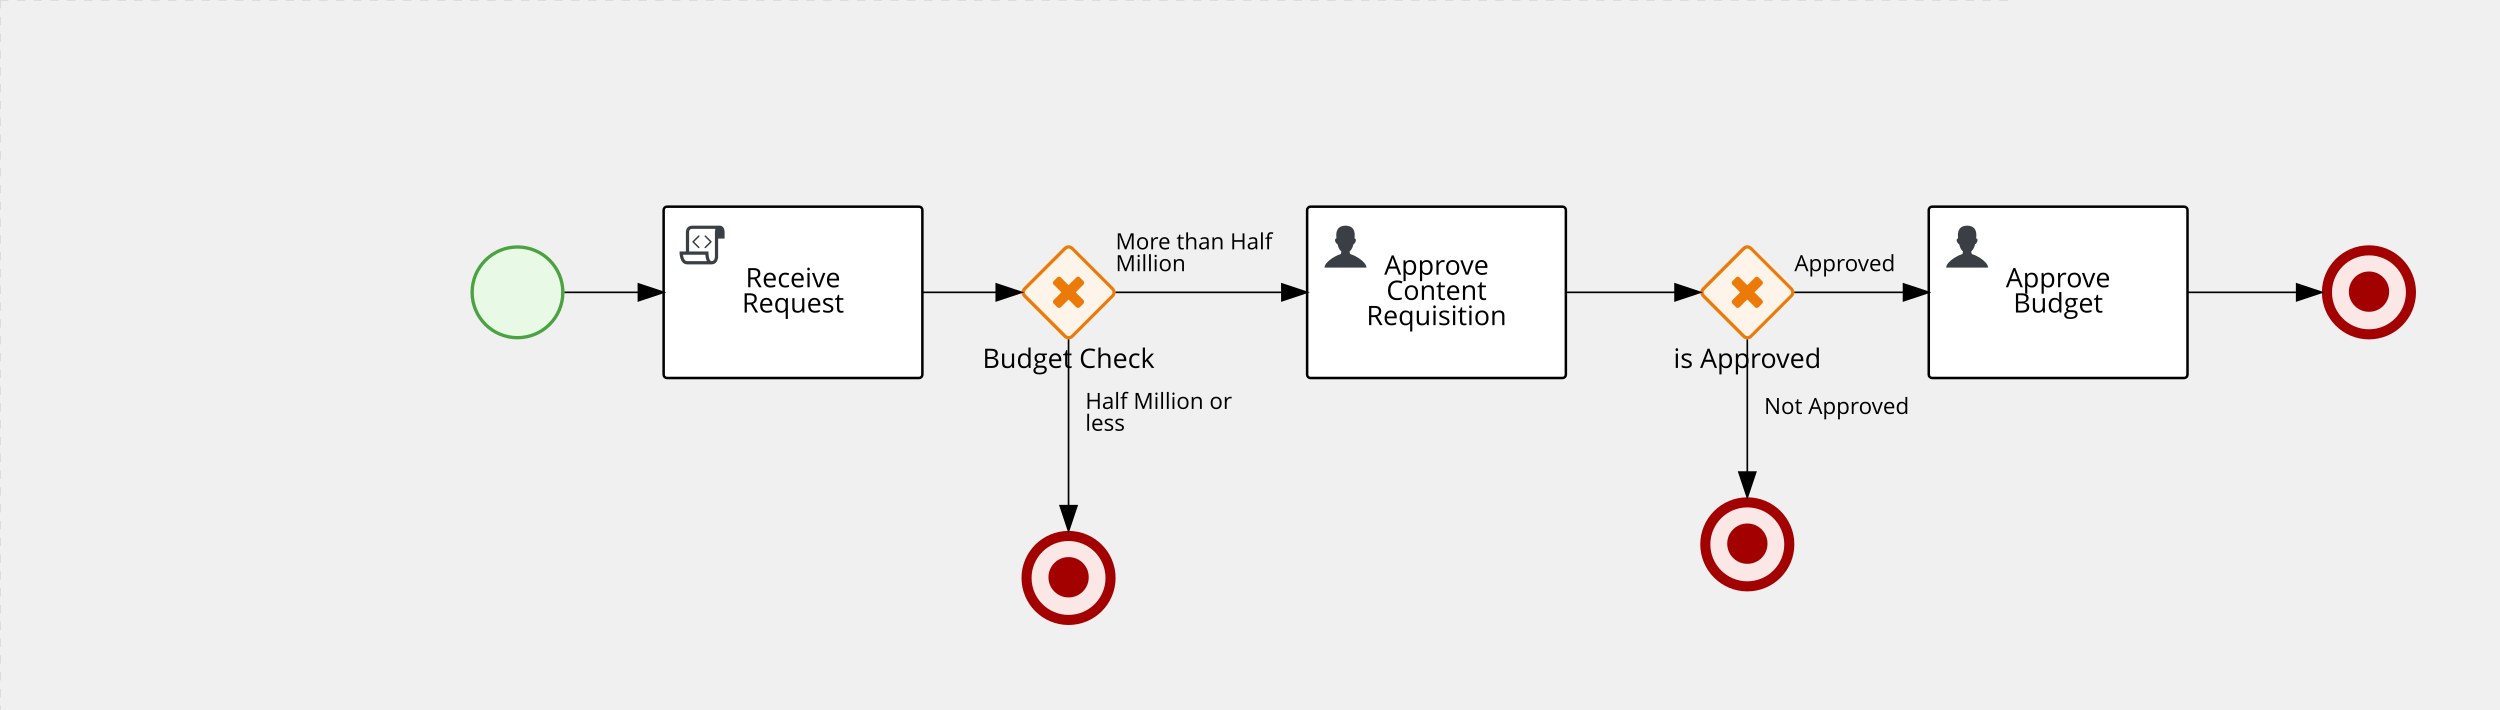
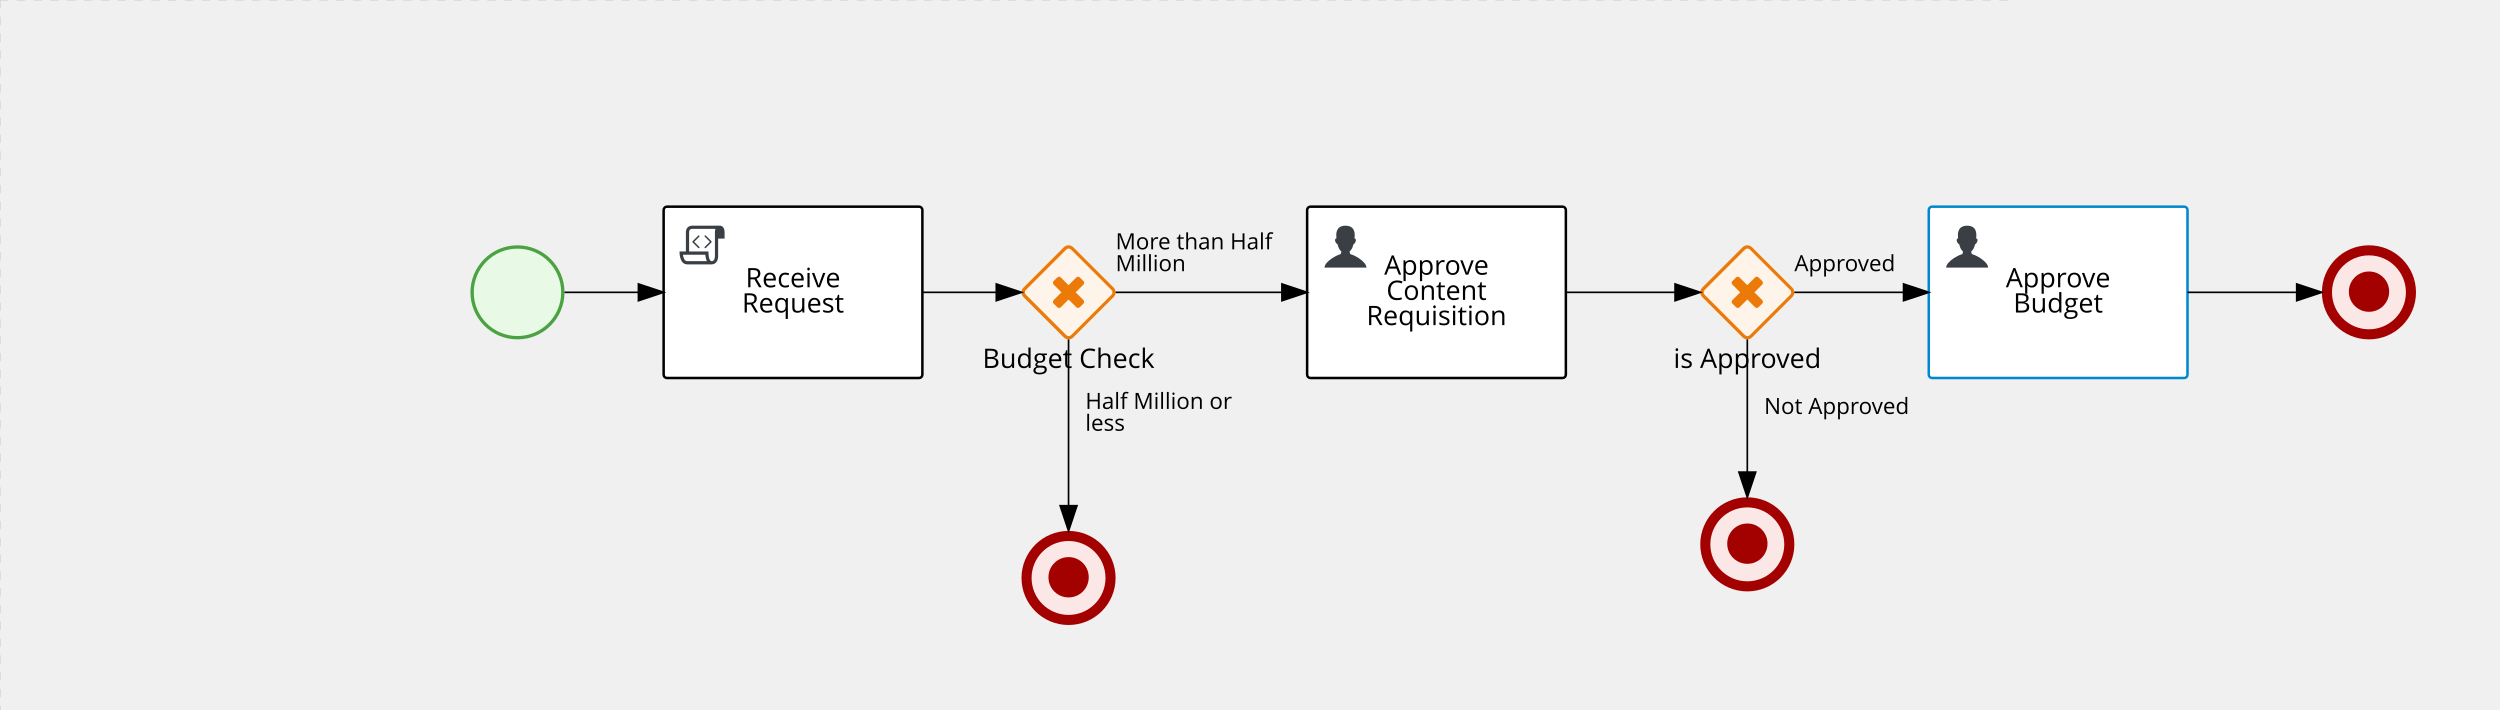
<svg xmlns="http://www.w3.org/2000/svg" version="1.1" width="1488" height="422" viewBox="0 0 1488 422">
  <defs />
  <g transform="matrix(1,0,0,1,0,0)">
    <g>
      <g>
        <g>
          <path fill="none" stroke="#d3d3d3" paint-order="fill stroke markers" d=" M 0 0 L 1200 0" stroke-miterlimit="10" stroke-opacity="0.8" stroke-dasharray="5" />
        </g>
        <g>
          <path fill="none" stroke="#d3d3d3" paint-order="fill stroke markers" d=" M 0 0 L 0 800" stroke-miterlimit="10" stroke-opacity="0.8" stroke-dasharray="5" />
        </g>
      </g>
      <g id="_47CD75F8-A6C3-4001-8D92-16EB3D721F1A" bpmn2nodeid="_47CD75F8-A6C3-4001-8D92-16EB3D721F1A" transform="matrix(1,0,0,1,608,146)">
        <g>
          <path fill="none" stroke="none" />
        </g>
        <g transform="matrix(0.125,0,0,0.125,0,0)">
          <g transform="matrix(1,0,0,1,0,0)">
            <path fill="#fef4ea" stroke="none" id="_47CD75F8-A6C3-4001-8D92-16EB3D721F1A?shapeType=BACKGROUND" paint-order="stroke fill markers" d=" M 0 0 M 224.4 4.3 C 216.4 4.3 208.4 7.3 202.3 13.4 L 13.5 202.2 C 1.3 214.4 1.3 234.2 13.5 246.4 L 202.2 435.1 C 208.3 441.2 216.4 444.2 224.3 444.2 C 232.2 444.2 240.3 441.2 246.4 435.1 L 435.1 246.4 C 447.3 234.2 447.3 214.4 435.1 202.2 L 246.5 13.4 C 240.4 7.3 232.4 4.3 224.4 4.3 L 224.4 4.3 Z" />
          </g>
          <g>
            <g transform="matrix(1,0,0,1,0,0)">
              <g transform="matrix(1,0,0,1,0,0)">
                <path fill="#ec7a08" stroke="none" id="_47CD75F8-A6C3-4001-8D92-16EB3D721F1A?shapeType=BORDER&amp;renderType=FILL" paint-order="stroke fill markers" d=" M 0 0 M 20.8 212.7 L 213.3 20.2 C 219.6 13.9 229.7 13.9 235.9 20.2 L 428.4 212.7 C 434.7 219 434.7 229.1 428.4 235.3 L 235.9 427.8 C 229.6 434.1 219.5 434.1 213.3 427.8 L 20.8 235.3 C 14.5 229.1 14.5 218.9 20.8 212.7 L 20.8 212.7 Z M 0 0 M 0 224 C 0 232.1 3.1 240.3 9.3 246.5 L 201.5 438.7 C 213.9 451.1 234.1 451.1 246.5 438.7 L 438.7 246.5 C 444.9 240.3 448 232.1 448 224 C 448 215.9 444.9 207.7 438.7 201.5 L 246.5 9.3 C 234.1 -3.1 213.9 -3.1 201.5 9.3 L 9.3 201.5 C 3.1 207.7 0 215.9 0 224 L 0 224 Z" />
              </g>
            </g>
          </g>
          <g>
            <g transform="matrix(1,0,0,1,0,0)">
              <g transform="matrix(1,0,0,1,0,0)">
                <path fill="#ec7a08" stroke="none" id="_47CD75F8-A6C3-4001-8D92-16EB3D721F1Aundefined" paint-order="stroke fill markers" d=" M 0 0 M 298.2 269.2 C 298.2 272.6 297.1 275.3 294.7 277.7 L 277.7 294.7 C 275.3 297.1 272.6 298.2 269.2 298.2 C 265.8 298.2 263.1 297.1 260.7 294.7 L 224 258 L 187.2 294.8 C 184.8 297.2 182.1 298.3 178.7 298.3 C 175.3 298.3 172.6 297.2 170.2 294.8 L 153.2 277.8 C 150.8 275.4 149.7 272.7 149.7 269.3 C 149.7 265.9 150.8 263.2 153.2 260.8 L 190 224 L 153.2 187.2 C 150.8 184.8 149.7 182 149.7 178.7 C 149.7 175.3 150.8 172.5 153.2 170.2 L 170.2 153.2 C 172.6 150.8 175.3 149.7 178.7 149.7 C 182.1 149.7 184.8 150.8 187.2 153.2 L 224 190 L 260.8 153.2 C 263.2 150.8 265.9 149.7 269.3 149.7 C 272.7 149.7 275.4 150.8 277.8 153.2 L 294.8 170.2 C 297.2 172.5 298.3 175.3 298.3 178.7 C 298.3 182 297.2 184.8 294.8 187.2 L 258 224 L 294.8 260.8 C 297.1 263.1 298.2 265.9 298.2 269.2 Z" />
              </g>
            </g>
          </g>
        </g>
        <g transform="matrix(1,0,0,1,-23.22266,61)">
          <text fill="#000000" stroke="none" font-family="Open Sans" font-size="12pt" font-style="normal" font-weight="normal" text-decoration="normal" x="51.223" y="12" text-anchor="middle" dominant-baseline="alphabetic">Budget Check</text>
        </g>
      </g>
      <g id="_5832164D-7DEC-4E55-96C7-1B1985E68838" bpmn2nodeid="_5832164D-7DEC-4E55-96C7-1B1985E68838" transform="matrix(1,0,0,1,280,146)">
        <g>
          <path fill="none" stroke="none" />
        </g>
        <g transform="matrix(0.125,0,0,0.125,0,0)">
          <g transform="matrix(1,0,0,1,0,0)">
            <path fill="#e8fae6" stroke="none" id="_5832164D-7DEC-4E55-96C7-1B1985E68838?shapeType=BACKGROUND" paint-order="stroke fill markers" d=" M 0 0 M 444 224 C 444 263.9 434.2 300.8 414.4 334.5 C 394.7 368.2 368 394.9 334.4 414.5 C 300.8 434.1 263.9 444 224 444 C 184.1 444 147.2 434.2 113.5 414.4 C 79.8 394.7 53.1 368 33.5 334.4 C 13.9 300.8 4 263.9 4 224 C 4 184.1 13.8 147.2 33.6 113.5 C 53.4 79.8 80.1 53.1 113.6 33.5 C 147.1 13.9 184.1 4 224 4 C 263.9 4 300.8 13.8 334.5 33.6 C 368.2 53.4 394.9 80.1 414.5 113.6 C 434.1 147.1 444 184.1 444 224 Z" />
          </g>
          <g>
            <g transform="matrix(1,0,0,1,0,0)">
              <g transform="matrix(1,0,0,1,0,0)">
                <path fill="#4aa241" stroke="none" id="_5832164D-7DEC-4E55-96C7-1B1985E68838?shapeType=BORDER&amp;renderType=FILL" paint-order="stroke fill markers" d=" M 0 0 M 224 0 C 100.3 0 0 100.3 0 224 C 0 347.7 100.3 448 224 448 C 347.7 448 448 347.7 448 224 C 448 100.3 347.7 0 224 0 Z M 0 0 M 224 432 C 109.1 432 16 338.9 16 224 C 16 109.1 109.1 16 224 16 C 338.9 16 432 109.1 432 224 C 432 338.9 338.9 432 224 432 Z" />
              </g>
            </g>
          </g>
        </g>
        <g transform="matrix(1,0,0,1,28,61)" />
      </g>
      <g id="_7F8D8C8F-030A-4CD9-A60C-AFBC822C1DB2" bpmn2nodeid="_7F8D8C8F-030A-4CD9-A60C-AFBC822C1DB2" transform="matrix(1,0,0,1,395,123)">
        <g>
          <path fill="none" stroke="none" />
        </g>
        <g transform="matrix(1,0,0,1,0,0)">
          <path fill="#ffffff" stroke="none" id="_7F8D8C8F-030A-4CD9-A60C-AFBC822C1DB2?shapeType=BACKGROUND" paint-order="stroke fill markers" d=" M 2 0 L 152 0 L 152 0 A 2 2 0 0 1 154 2 L 154 100 L 154 100 A 2 2 0 0 1 152 102 L 2 102 L 2 102 A 2 2 0 0 1 0 100 L 0 2 L 0 2 A 2 2 0 0 1 2 0 Z" />
        </g>
        <g transform="matrix(1,0,0,1,0,0)">
          <path fill="none" stroke="#000000" id="_7F8D8C8F-030A-4CD9-A60C-AFBC822C1DB2?shapeType=BORDER&amp;renderType=STROKE" paint-order="fill stroke markers" d=" M 2 0 L 152 0 L 152 0 A 2 2 0 0 1 154 2 L 154 100 L 154 100 A 2 2 0 0 1 152 102 L 2 102 L 2 102 A 2 2 0 0 1 0 100 L 0 2 L 0 2 A 2 2 0 0 1 2 0 Z" stroke-miterlimit="10" stroke-width="1.5" stroke-dasharray="" />
        </g>
        <g>
          <g transform="matrix(0.06,0,0,0.06,9.4,9.4)">
            <g transform="matrix(1,0,0,1,0,0)">
              <path fill="#393f44" stroke="none" id="_7F8D8C8F-030A-4CD9-A60C-AFBC822C1DB2undefined" paint-order="stroke fill markers" d=" M 0 0 M 197.3 130.2 C 194.4 127.3 189.6 127.3 186.7 130.2 L 130.2 186.7 C 127.3 189.6 127.3 194.4 130.2 197.3 L 186.7 253.8 C 188.1 255.3 190.1 256 192 256 C 193.9 256 195.9 255.3 197.3 253.7 C 200.2 250.8 200.2 246 197.3 243.1 L 146.2 192 L 197.3 140.8 C 200.2 137.9 200.2 133.1 197.3 130.2 Z" />
            </g>
            <g transform="matrix(1,0,0,1,0,0)">
              <path fill="#393f44" stroke="none" id="_7F8D8C8F-030A-4CD9-A60C-AFBC822C1DB2undefined" paint-order="stroke fill markers" d=" M 0 0 M 261.3 130.2 C 258.4 127.3 253.6 127.3 250.7 130.2 C 247.8 133.1 247.8 137.9 250.7 140.8 L 301.8 191.9 L 250.7 243 C 247.8 245.9 247.8 250.7 250.7 253.6 C 252.1 255.3 254.1 256 256 256 C 257.9 256 259.9 255.3 261.3 253.8 L 317.8 197.3 C 320.7 194.4 320.7 189.6 317.8 186.7 L 261.3 130.2 Z" />
            </g>
            <g transform="matrix(1,0,0,1,0,0)">
              <path fill="#393f44" stroke="none" id="_7F8D8C8F-030A-4CD9-A60C-AFBC822C1DB2undefined" paint-order="stroke fill markers" d=" M 0 0 M 400 32 C 400 32 152.8 32 128 32 C 62 32 64 96 64 96 L 64 288 L 1 288 C 1 288 -4 416 78 416 L 320 416 C 368 416 384 368 384 336 C 384 314.2 384 224.4 384 160 L 448 160 L 448 96 C 448 96 449 32 400 32 Z M 0 0 M 78 383.9 C 68.5 383.9 61.6 381.1 55.5 374.9 C 43.4 362.4 37.5 339.6 34.9 320 L 256.9 320 C 257.1 322.7 257.3 325.4 257.6 328.2 C 260 351.6 264.7 370.1 271.9 383.9 L 78 383.9 L 78 383.9 Z M 0 0 M 352 336 C 352 345.9 349.6 360.3 342.9 371 C 337.2 380.1 330.4 384 320 384 C 285 384 288 288 288 288 L 96 288 L 96 96 L 96 95.9 L 96 95.1 C 96 90.6 97.6 78.3 104.7 71.2 C 106.5 69.4 111.9 64 128 64 L 356.5 64 C 354.4 72.8 352.8 81.8 352.2 89.9 C 352.2 90.5 352.1 91.1 352.1 91.7 C 352.1 92 352.1 92.3 352.1 92.6 C 352 94.8 352 96 352 96 L 352 160 L 352 336 Z" />
            </g>
          </g>
        </g>
        <g transform="matrix(1,0,0,1,46.625,36)">
          <text fill="#000000" stroke="none" font-family="Open Sans" font-size="12pt" font-style="normal" font-weight="normal" text-decoration="normal" x="30.375" y="12" text-anchor="middle" dominant-baseline="alphabetic">Receive </text>
          <text fill="#000000" stroke="none" font-family="Open Sans" font-size="12pt" font-style="normal" font-weight="normal" text-decoration="normal" x="30.375" y="27" text-anchor="middle" dominant-baseline="alphabetic">Request</text>
        </g>
      </g>
      <g id="_7146F601-381F-4E8C-8C87-3240FDE5E5F8" bpmn2nodeid="_7146F601-381F-4E8C-8C87-3240FDE5E5F8" transform="matrix(1,0,0,1,1012,146)">
        <g>
          <path fill="none" stroke="none" />
        </g>
        <g transform="matrix(0.125,0,0,0.125,0,0)">
          <g transform="matrix(1,0,0,1,0,0)">
            <path fill="#fef4ea" stroke="none" id="_7146F601-381F-4E8C-8C87-3240FDE5E5F8?shapeType=BACKGROUND" paint-order="stroke fill markers" d=" M 0 0 M 224.4 4.3 C 216.4 4.3 208.4 7.3 202.3 13.4 L 13.5 202.2 C 1.3 214.4 1.3 234.2 13.5 246.4 L 202.2 435.1 C 208.3 441.2 216.4 444.2 224.3 444.2 C 232.2 444.2 240.3 441.2 246.4 435.1 L 435.1 246.4 C 447.3 234.2 447.3 214.4 435.1 202.2 L 246.5 13.4 C 240.4 7.3 232.4 4.3 224.4 4.3 L 224.4 4.3 Z" />
          </g>
          <g>
            <g transform="matrix(1,0,0,1,0,0)">
              <g transform="matrix(1,0,0,1,0,0)">
                <path fill="#ec7a08" stroke="none" id="_7146F601-381F-4E8C-8C87-3240FDE5E5F8?shapeType=BORDER&amp;renderType=FILL" paint-order="stroke fill markers" d=" M 0 0 M 20.8 212.7 L 213.3 20.2 C 219.6 13.9 229.7 13.9 235.9 20.2 L 428.4 212.7 C 434.7 219 434.7 229.1 428.4 235.3 L 235.9 427.8 C 229.6 434.1 219.5 434.1 213.3 427.8 L 20.8 235.3 C 14.5 229.1 14.5 218.9 20.8 212.7 L 20.8 212.7 Z M 0 0 M 0 224 C 0 232.1 3.1 240.3 9.3 246.5 L 201.5 438.7 C 213.9 451.1 234.1 451.1 246.5 438.7 L 438.7 246.5 C 444.9 240.3 448 232.1 448 224 C 448 215.9 444.9 207.7 438.7 201.5 L 246.5 9.3 C 234.1 -3.1 213.9 -3.1 201.5 9.3 L 9.3 201.5 C 3.1 207.7 0 215.9 0 224 L 0 224 Z" />
              </g>
            </g>
          </g>
          <g>
            <g transform="matrix(1,0,0,1,0,0)">
              <g transform="matrix(1,0,0,1,0,0)">
                <path fill="#ec7a08" stroke="none" id="_7146F601-381F-4E8C-8C87-3240FDE5E5F8undefined" paint-order="stroke fill markers" d=" M 0 0 M 298.2 269.2 C 298.2 272.6 297.1 275.3 294.7 277.7 L 277.7 294.7 C 275.3 297.1 272.6 298.2 269.2 298.2 C 265.8 298.2 263.1 297.1 260.7 294.7 L 224 258 L 187.2 294.8 C 184.8 297.2 182.1 298.3 178.7 298.3 C 175.3 298.3 172.6 297.2 170.2 294.8 L 153.2 277.8 C 150.8 275.4 149.7 272.7 149.7 269.3 C 149.7 265.9 150.8 263.2 153.2 260.8 L 190 224 L 153.2 187.2 C 150.8 184.8 149.7 182 149.7 178.7 C 149.7 175.3 150.8 172.5 153.2 170.2 L 170.2 153.2 C 172.6 150.8 175.3 149.7 178.7 149.7 C 182.1 149.7 184.8 150.8 187.2 153.2 L 224 190 L 260.8 153.2 C 263.2 150.8 265.9 149.7 269.3 149.7 C 272.7 149.7 275.4 150.8 277.8 153.2 L 294.8 170.2 C 297.2 172.5 298.3 175.3 298.3 178.7 C 298.3 182 297.2 184.8 294.8 187.2 L 258 224 L 294.8 260.8 C 297.1 263.1 298.2 265.9 298.2 269.2 Z" />
              </g>
            </g>
          </g>
        </g>
        <g transform="matrix(1,0,0,1,-15.96094,61)">
          <text fill="#000000" stroke="none" font-family="Open Sans" font-size="12pt" font-style="normal" font-weight="normal" text-decoration="normal" x="43.961" y="12" text-anchor="middle" dominant-baseline="alphabetic">is Approved</text>
        </g>
      </g>
      <g id="_4E981767-9E55-4D6F-973B-BF97CFF3ED2B" bpmn2nodeid="_4E981767-9E55-4D6F-973B-BF97CFF3ED2B" transform="matrix(1,0,0,1,1012,296)">
        <g>
          <path fill="none" stroke="none" />
        </g>
        <g transform="matrix(0.125,0,0,0.125,0,0)">
          <g transform="matrix(1,0,0,1,0,0)">
            <path fill="#fce7e7" stroke="none" id="_4E981767-9E55-4D6F-973B-BF97CFF3ED2B?shapeType=BACKGROUND" paint-order="stroke fill markers" d=" M 0 0 M 444 224 C 444 263.9 434.2 300.8 414.4 334.5 C 394.7 368.2 368 394.9 334.4 414.5 C 300.8 434.1 263.9 444 224 444 C 184.1 444 147.2 434.2 113.5 414.4 C 79.8 394.7 53.1 368 33.5 334.4 C 13.9 300.8 4 263.9 4 224 C 4 184.1 13.8 147.2 33.6 113.5 C 53.4 79.8 80.1 53.1 113.6 33.5 C 147.1 13.9 184.1 4 224 4 C 263.9 4 300.8 13.8 334.5 33.6 C 368.2 53.4 394.9 80.1 414.5 113.6 C 434.1 147.1 444 184.1 444 224 Z" />
          </g>
          <g>
            <g transform="matrix(1,0,0,1,0,0)">
              <g transform="matrix(1,0,0,1,0,0)">
                <path fill="#a30000" stroke="none" id="_4E981767-9E55-4D6F-973B-BF97CFF3ED2B?shapeType=BORDER&amp;renderType=FILL" paint-order="stroke fill markers" d=" M 0 0 M 224 0 C 100.3 0 0 100.3 0 224 C 0 347.7 100.3 448 224 448 C 347.7 448 448 347.7 448 224 C 448 100.3 347.7 0 224 0 Z M 0 0 M 224 400 C 126.8 400 48 321.2 48 224 C 48 126.8 126.8 48 224 48 C 321.2 48 400 126.8 400 224 C 400 321.2 321.2 400 224 400 Z" />
              </g>
            </g>
          </g>
          <g>
            <g transform="matrix(1,0,0,1,0,0)">
              <g transform="matrix(1,0,0,1,0,0)">
                <path fill="#a30000" stroke="none" id="_4E981767-9E55-4D6F-973B-BF97CFF3ED2Bundefined" paint-order="stroke fill markers" d=" M 0 0 M 320.2 220.7 C 320.2 238.1 315.9 254.2 307.3 268.9 C 298.7 283.6 287.1 295.3 272.4 303.8 C 257.7 312.4 241.6 316.7 224.2 316.7 C 206.8 316.7 190.7 312.4 176 303.8 C 161.3 295.2 149.7 283.6 141.1 268.9 C 132.5 254.2 128.3 238.1 128.3 220.7 C 128.3 203.3 132.6 187.2 141.2 172.5 C 149.8 157.8 161.4 146.1 176.1 137.5 C 190.8 128.9 206.9 124.7 224.3 124.7 C 241.7 124.7 257.8 129 272.5 137.6 C 287.2 146.2 298.9 157.9 307.4 172.5 C 316 187.2 320.2 203.3 320.2 220.7 Z" />
              </g>
            </g>
          </g>
        </g>
        <g transform="matrix(1,0,0,1,28,61)" />
      </g>
      <g id="_5C365354-8893-4288-9D04-B989E9D635D5" bpmn2nodeid="_5C365354-8893-4288-9D04-B989E9D635D5" transform="matrix(1,0,0,1,1382,146)">
        <g>
          <path fill="none" stroke="none" />
        </g>
        <g transform="matrix(0.125,0,0,0.125,0,0)">
          <g transform="matrix(1,0,0,1,0,0)">
            <path fill="#fce7e7" stroke="none" id="_5C365354-8893-4288-9D04-B989E9D635D5?shapeType=BACKGROUND" paint-order="stroke fill markers" d=" M 0 0 M 444 224 C 444 263.9 434.2 300.8 414.4 334.5 C 394.7 368.2 368 394.9 334.4 414.5 C 300.8 434.1 263.9 444 224 444 C 184.1 444 147.2 434.2 113.5 414.4 C 79.8 394.7 53.1 368 33.5 334.4 C 13.9 300.8 4 263.9 4 224 C 4 184.1 13.8 147.2 33.6 113.5 C 53.4 79.8 80.1 53.1 113.6 33.5 C 147.1 13.9 184.1 4 224 4 C 263.9 4 300.8 13.8 334.5 33.6 C 368.2 53.4 394.9 80.1 414.5 113.6 C 434.1 147.1 444 184.1 444 224 Z" />
          </g>
          <g>
            <g transform="matrix(1,0,0,1,0,0)">
              <g transform="matrix(1,0,0,1,0,0)">
                <path fill="#a30000" stroke="none" id="_5C365354-8893-4288-9D04-B989E9D635D5?shapeType=BORDER&amp;renderType=FILL" paint-order="stroke fill markers" d=" M 0 0 M 224 0 C 100.3 0 0 100.3 0 224 C 0 347.7 100.3 448 224 448 C 347.7 448 448 347.7 448 224 C 448 100.3 347.7 0 224 0 Z M 0 0 M 224 400 C 126.8 400 48 321.2 48 224 C 48 126.8 126.8 48 224 48 C 321.2 48 400 126.8 400 224 C 400 321.2 321.2 400 224 400 Z" />
              </g>
            </g>
          </g>
          <g>
            <g transform="matrix(1,0,0,1,0,0)">
              <g transform="matrix(1,0,0,1,0,0)">
                <path fill="#a30000" stroke="none" id="_5C365354-8893-4288-9D04-B989E9D635D5undefined" paint-order="stroke fill markers" d=" M 0 0 M 320.2 220.7 C 320.2 238.1 315.9 254.2 307.3 268.9 C 298.7 283.6 287.1 295.3 272.4 303.8 C 257.7 312.4 241.6 316.7 224.2 316.7 C 206.8 316.7 190.7 312.4 176 303.8 C 161.3 295.2 149.7 283.6 141.1 268.9 C 132.5 254.2 128.3 238.1 128.3 220.7 C 128.3 203.3 132.6 187.2 141.2 172.5 C 149.8 157.8 161.4 146.1 176.1 137.5 C 190.8 128.9 206.9 124.7 224.3 124.7 C 241.7 124.7 257.8 129 272.5 137.6 C 287.2 146.2 298.9 157.9 307.4 172.5 C 316 187.2 320.2 203.3 320.2 220.7 Z" />
              </g>
            </g>
          </g>
        </g>
        <g transform="matrix(1,0,0,1,28,61)" />
      </g>
      <g id="_F9AD6B7D-A62C-4D84-BA3E-2846CD511C62" bpmn2nodeid="_F9AD6B7D-A62C-4D84-BA3E-2846CD511C62" transform="matrix(1,0,0,1,1148,123)">
        <g>
          <path fill="none" stroke="none" />
        </g>
        <g transform="matrix(1,0,0,1,0,0)">
          <path fill="#ffffff" stroke="none" id="_F9AD6B7D-A62C-4D84-BA3E-2846CD511C62?shapeType=BACKGROUND" paint-order="stroke fill markers" d=" M 2 0 L 152 0 L 152 0 A 2 2 0 0 1 154 2 L 154 100 L 154 100 A 2 2 0 0 1 152 102 L 2 102 L 2 102 A 2 2 0 0 1 0 100 L 0 2 L 0 2 A 2 2 0 0 1 2 0 Z" />
        </g>
        <g transform="matrix(1,0,0,1,0,0)">
-           <path fill="none" stroke="#000000" id="_F9AD6B7D-A62C-4D84-BA3E-2846CD511C62?shapeType=BORDER&amp;renderType=STROKE" paint-order="fill stroke markers" d=" M 2 0 L 152 0 L 152 0 A 2 2 0 0 1 154 2 L 154 100 L 154 100 A 2 2 0 0 1 152 102 L 2 102 L 2 102 A 2 2 0 0 1 0 100 L 0 2 L 0 2 A 2 2 0 0 1 2 0 Z" stroke-miterlimit="10" stroke-width="1.5" stroke-dasharray="" />
+           <path fill="none" stroke="rgb(0,136,206)" id="_F9AD6B7D-A62C-4D84-BA3E-2846CD511C62?shapeType=BORDER&amp;renderType=STROKE" paint-order="fill stroke markers" d=" M 2 0 L 152 0 L 152 0 A 2 2 0 0 1 154 2 L 154 100 L 154 100 A 2 2 0 0 1 152 102 L 2 102 L 2 102 A 2 2 0 0 1 0 100 L 0 2 L 0 2 A 2 2 0 0 1 2 0 Z" stroke-miterlimit="10" stroke-width="1.5" stroke-dasharray="" />
        </g>
        <g>
          <g transform="matrix(0.06,0,0,0.06,9.4,9.4)">
            <g transform="matrix(1,0,0,1,0,0)">
              <path fill="#393f44" stroke="none" id="_F9AD6B7D-A62C-4D84-BA3E-2846CD511C62undefined" paint-order="stroke fill markers" d=" M 0 0 M 16 445.21 C 16 440.869 18.784 431.129 22.001 424.217 C 35.768 394.64 77.283 359.28 129 333.084 C 144.516 325.224 157.347 319.964 167.807 317.174 C 171.932 316.074 175.729 314.414 176.525 313.363 C 178.894 310.234 180.914 302.908 181.727 294.5 L 182.5 286.5 L 178.507 283.455 C 166.303 274.146 154.284 251.678 148.04 226.5 C 145.611 216.707 145.056 215.462 142.984 215.158 C 141.703 214.97 138.083 212.243 134.939 209.099 C 123.233 197.393 116.891 177.376 121.44 166.49 C 123.002 162.751 128.155 159.01 131.75 159.004 C 134.448 159 134.471 158.603 132.914 138.788 C 130.927 113.496 134.279 92.265 143.132 74.076 C 152.232 55.38 167.569 42.882 189.049 36.66 C 210.203 30.532 237.797 30.532 258.951 36.66 C 300.042 48.563 318.958 83.806 314.955 141 C 314.32 150.075 313.624 157.788 313.409 158.14 C 313.194 158.493 314.575 159.073 316.479 159.43 C 328.929 161.766 330.986 177.018 321.496 196.621 C 316.903 206.109 309.357 214.508 304.817 215.185 C 303.023 215.453 302.293 217.146 299.943 226.5 C 296.659 239.567 294.474 245.305 287.948 257.995 C 282.491 268.606 273.035 281.109 268.108 284.229 L 264.871 286.278 L 265.518 292.889 C 266.345 301.33 268.639 309.871 270.877 312.837 C 272.067 314.415 275.002 315.79 280.063 317.139 C 291.069 320.075 303.617 325.274 321 334.102 C 369.815 358.891 410.848 393.758 425.032 422.5 C 429.07 430.682 432 440.232 432 445.21 L 432 448 L 224 448 L 16 448 L 16 445.21 Z" />
            </g>
          </g>
        </g>
        <g transform="matrix(1,0,0,1,4.04,13.68)">
          <g transform="matrix(0.04,0,0,0.04,63.36,69.12)">
            <g transform="matrix(1,0,0,1,0,0)">
              <path fill="none" stroke="none" />
            </g>
            <g transform="matrix(1,0,0,1,0,0)">
              <path fill="none" stroke="none" />
            </g>
          </g>
        </g>
        <g transform="matrix(1,0,0,1,43.78125,36)">
          <text fill="#000000" stroke="none" font-family="Open Sans" font-size="12pt" font-style="normal" font-weight="normal" text-decoration="normal" x="33.219" y="12" text-anchor="middle" dominant-baseline="alphabetic">Approve </text>
          <text fill="#000000" stroke="none" font-family="Open Sans" font-size="12pt" font-style="normal" font-weight="normal" text-decoration="normal" x="33.219" y="27" text-anchor="middle" dominant-baseline="alphabetic"> Budget  </text>
        </g>
      </g>
      <g id="_4DB7E0BD-51C7-468E-AB36-1F2DEFC885CD" bpmn2nodeid="_4DB7E0BD-51C7-468E-AB36-1F2DEFC885CD" transform="matrix(1,0,0,1,608,316)">
        <g>
          <path fill="none" stroke="none" />
        </g>
        <g transform="matrix(0.125,0,0,0.125,0,0)">
          <g transform="matrix(1,0,0,1,0,0)">
            <path fill="#fce7e7" stroke="none" id="_4DB7E0BD-51C7-468E-AB36-1F2DEFC885CD?shapeType=BACKGROUND" paint-order="stroke fill markers" d=" M 0 0 M 444 224 C 444 263.9 434.2 300.8 414.4 334.5 C 394.7 368.2 368 394.9 334.4 414.5 C 300.8 434.1 263.9 444 224 444 C 184.1 444 147.2 434.2 113.5 414.4 C 79.8 394.7 53.1 368 33.5 334.4 C 13.9 300.8 4 263.9 4 224 C 4 184.1 13.8 147.2 33.6 113.5 C 53.4 79.8 80.1 53.1 113.6 33.5 C 147.1 13.9 184.1 4 224 4 C 263.9 4 300.8 13.8 334.5 33.6 C 368.2 53.4 394.9 80.1 414.5 113.6 C 434.1 147.1 444 184.1 444 224 Z" />
          </g>
          <g>
            <g transform="matrix(1,0,0,1,0,0)">
              <g transform="matrix(1,0,0,1,0,0)">
                <path fill="#a30000" stroke="none" id="_4DB7E0BD-51C7-468E-AB36-1F2DEFC885CD?shapeType=BORDER&amp;renderType=FILL" paint-order="stroke fill markers" d=" M 0 0 M 224 0 C 100.3 0 0 100.3 0 224 C 0 347.7 100.3 448 224 448 C 347.7 448 448 347.7 448 224 C 448 100.3 347.7 0 224 0 Z M 0 0 M 224 400 C 126.8 400 48 321.2 48 224 C 48 126.8 126.8 48 224 48 C 321.2 48 400 126.8 400 224 C 400 321.2 321.2 400 224 400 Z" />
              </g>
            </g>
          </g>
          <g>
            <g transform="matrix(1,0,0,1,0,0)">
              <g transform="matrix(1,0,0,1,0,0)">
                <path fill="#a30000" stroke="none" id="_4DB7E0BD-51C7-468E-AB36-1F2DEFC885CDundefined" paint-order="stroke fill markers" d=" M 0 0 M 320.2 220.7 C 320.2 238.1 315.9 254.2 307.3 268.9 C 298.7 283.6 287.1 295.3 272.4 303.8 C 257.7 312.4 241.6 316.7 224.2 316.7 C 206.8 316.7 190.7 312.4 176 303.8 C 161.3 295.2 149.7 283.6 141.1 268.9 C 132.5 254.2 128.3 238.1 128.3 220.7 C 128.3 203.3 132.6 187.2 141.2 172.5 C 149.8 157.8 161.4 146.1 176.1 137.5 C 190.8 128.9 206.9 124.7 224.3 124.7 C 241.7 124.7 257.8 129 272.5 137.6 C 287.2 146.2 298.9 157.9 307.4 172.5 C 316 187.2 320.2 203.3 320.2 220.7 Z" />
              </g>
            </g>
          </g>
        </g>
        <g transform="matrix(1,0,0,1,28,61)" />
      </g>
      <g id="_9479B0F7-2694-4BB2-9D75-C63556CDCBC6" bpmn2nodeid="_9479B0F7-2694-4BB2-9D75-C63556CDCBC6" transform="matrix(1,0,0,1,778,123)">
        <g>
          <path fill="none" stroke="none" />
        </g>
        <g transform="matrix(1,0,0,1,0,0)">
          <path fill="#ffffff" stroke="none" id="_9479B0F7-2694-4BB2-9D75-C63556CDCBC6?shapeType=BACKGROUND" paint-order="stroke fill markers" d=" M 2 0 L 152 0 L 152 0 A 2 2 0 0 1 154 2 L 154 100 L 154 100 A 2 2 0 0 1 152 102 L 2 102 L 2 102 A 2 2 0 0 1 0 100 L 0 2 L 0 2 A 2 2 0 0 1 2 0 Z" />
        </g>
        <g transform="matrix(1,0,0,1,0,0)">
-           <path fill="none" stroke="#000000" id="_9479B0F7-2694-4BB2-9D75-C63556CDCBC6?shapeType=BORDER&amp;renderType=STROKE" paint-order="fill stroke markers" d=" M 2 0 L 152 0 L 152 0 A 2 2 0 0 1 154 2 L 154 100 L 154 100 A 2 2 0 0 1 152 102 L 2 102 L 2 102 A 2 2 0 0 1 0 100 L 0 2 L 0 2 A 2 2 0 0 1 2 0 Z" stroke-miterlimit="10" stroke-width="1.5" stroke-dasharray="" />
+           <path fill="none" stroke="rgb(0,0,0)" id="_9479B0F7-2694-4BB2-9D75-C63556CDCBC6?shapeType=BORDER&amp;renderType=STROKE" paint-order="fill stroke markers" d=" M 2 0 L 152 0 L 152 0 A 2 2 0 0 1 154 2 L 154 100 L 154 100 A 2 2 0 0 1 152 102 L 2 102 L 2 102 A 2 2 0 0 1 0 100 L 0 2 L 0 2 A 2 2 0 0 1 2 0 Z" stroke-miterlimit="10" stroke-width="1.5" stroke-dasharray="" />
        </g>
        <g>
          <g transform="matrix(0.06,0,0,0.06,9.4,9.4)">
            <g transform="matrix(1,0,0,1,0,0)">
              <path fill="#393f44" stroke="none" id="_9479B0F7-2694-4BB2-9D75-C63556CDCBC6undefined" paint-order="stroke fill markers" d=" M 0 0 M 16 445.21 C 16 440.869 18.784 431.129 22.001 424.217 C 35.768 394.64 77.283 359.28 129 333.084 C 144.516 325.224 157.347 319.964 167.807 317.174 C 171.932 316.074 175.729 314.414 176.525 313.363 C 178.894 310.234 180.914 302.908 181.727 294.5 L 182.5 286.5 L 178.507 283.455 C 166.303 274.146 154.284 251.678 148.04 226.5 C 145.611 216.707 145.056 215.462 142.984 215.158 C 141.703 214.97 138.083 212.243 134.939 209.099 C 123.233 197.393 116.891 177.376 121.44 166.49 C 123.002 162.751 128.155 159.01 131.75 159.004 C 134.448 159 134.471 158.603 132.914 138.788 C 130.927 113.496 134.279 92.265 143.132 74.076 C 152.232 55.38 167.569 42.882 189.049 36.66 C 210.203 30.532 237.797 30.532 258.951 36.66 C 300.042 48.563 318.958 83.806 314.955 141 C 314.32 150.075 313.624 157.788 313.409 158.14 C 313.194 158.493 314.575 159.073 316.479 159.43 C 328.929 161.766 330.986 177.018 321.496 196.621 C 316.903 206.109 309.357 214.508 304.817 215.185 C 303.023 215.453 302.293 217.146 299.943 226.5 C 296.659 239.567 294.474 245.305 287.948 257.995 C 282.491 268.606 273.035 281.109 268.108 284.229 L 264.871 286.278 L 265.518 292.889 C 266.345 301.33 268.639 309.871 270.877 312.837 C 272.067 314.415 275.002 315.79 280.063 317.139 C 291.069 320.075 303.617 325.274 321 334.102 C 369.815 358.891 410.848 393.758 425.032 422.5 C 429.07 430.682 432 440.232 432 445.21 L 432 448 L 224 448 L 16 448 L 16 445.21 Z" />
            </g>
          </g>
        </g>
        <g transform="matrix(1,0,0,1,4.04,13.68)">
          <g transform="matrix(0.04,0,0,0.04,63.36,69.12)">
            <g transform="matrix(1,0,0,1,0,0)">
              <path fill="none" stroke="none" />
            </g>
            <g transform="matrix(1,0,0,1,0,0)">
              <path fill="none" stroke="none" />
            </g>
          </g>
        </g>
        <g transform="matrix(1,0,0,1,35.30078,28.5)">
          <text fill="#000000" stroke="none" font-family="Open Sans" font-size="12pt" font-style="normal" font-weight="normal" text-decoration="normal" x="41.699" y="12" text-anchor="middle" dominant-baseline="alphabetic">  Approve   </text>
          <text fill="#000000" stroke="none" font-family="Open Sans" font-size="12pt" font-style="normal" font-weight="normal" text-decoration="normal" x="41.699" y="27" text-anchor="middle" dominant-baseline="alphabetic">  Content    </text>
          <text fill="#000000" stroke="none" font-family="Open Sans" font-size="12pt" font-style="normal" font-weight="normal" text-decoration="normal" x="41.699" y="42" text-anchor="middle" dominant-baseline="alphabetic">Requisition</text>
        </g>
      </g>
      <g id="_3926D098-E65C-428D-8241-48AC51BFA044" bpmn2nodeid="_3926D098-E65C-428D-8241-48AC51BFA044">
        <g>
          <path fill="none" stroke="#000000" paint-order="fill stroke markers" d=" M 336 174 L 380 174" stroke-miterlimit="10" stroke-dasharray="" />
        </g>
        <g transform="matrix(1,0,0,1,336,174)" />
        <g transform="matrix(6.123233995736766e-17,1,-1,6.123233995736766e-17,395,169)">
          <path fill="#000000" stroke="#000000" paint-order="fill stroke markers" d=" M 10 15 L 0 15 L 5 0 Z" stroke-miterlimit="10" stroke-dasharray="" />
        </g>
        <g transform="matrix(1,0,0,1,336,164)" />
      </g>
      <g id="_44494ABD-D422-49D3-80C1-8B515B29CF9C" bpmn2nodeid="_44494ABD-D422-49D3-80C1-8B515B29CF9C">
        <g>
          <path fill="none" stroke="#000000" paint-order="fill stroke markers" d=" M 549 174 L 593 174" stroke-miterlimit="10" stroke-dasharray="" />
        </g>
        <g transform="matrix(1,0,0,1,549,174)" />
        <g transform="matrix(6.123233995736766e-17,1,-1,6.123233995736766e-17,608,169)">
          <path fill="#000000" stroke="#000000" paint-order="fill stroke markers" d=" M 10 15 L 0 15 L 5 0 Z" stroke-miterlimit="10" stroke-dasharray="" />
        </g>
        <g transform="matrix(1,0,0,1,549,164)" />
      </g>
      <g id="_017747A4-103E-4713-9344-AAE3AD8E8E9C" bpmn2nodeid="_017747A4-103E-4713-9344-AAE3AD8E8E9C">
        <g>
          <path fill="none" stroke="#000000" paint-order="fill stroke markers" d=" M 636 202 L 636 301" stroke-miterlimit="10" stroke-dasharray="" />
        </g>
        <g transform="matrix(1,0,0,1,636,202)" />
        <g transform="matrix(-1,1.2246467991473532e-16,-1.2246467991473532e-16,-1,641,316)">
          <path fill="#000000" stroke="#000000" paint-order="fill stroke markers" d=" M 10 15 L 0 15 L 5 0 Z" stroke-miterlimit="10" stroke-dasharray="" />
        </g>
        <g transform="matrix(1,0,0,1,646,233)">
          <text fill="#000000" stroke="none" font-family="Open Sans" font-size="10pt" font-style="normal" font-weight="normal" text-decoration="normal" x="0" y="10.4" text-anchor="start" dominant-baseline="alphabetic">Half Million or        </text>
          <text fill="#000000" stroke="none" font-family="Open Sans" font-size="10pt" font-style="normal" font-weight="normal" text-decoration="normal" x="0" y="23.4" text-anchor="start" dominant-baseline="alphabetic">less                          </text>
        </g>
      </g>
      <g id="_F4E45D0F-3F06-48C1-A13E-1D8A6A2388F7" bpmn2nodeid="_F4E45D0F-3F06-48C1-A13E-1D8A6A2388F7">
        <g>
          <path fill="none" stroke="#000000" paint-order="fill stroke markers" d=" M 664 174 L 763 174" stroke-miterlimit="10" stroke-dasharray="" />
        </g>
        <g transform="matrix(1,0,0,1,664,174)" />
        <g transform="matrix(6.123233995736766e-17,1,-1,6.123233995736766e-17,778,169)">
          <path fill="#000000" stroke="#000000" paint-order="fill stroke markers" d=" M 10 15 L 0 15 L 5 0 Z" stroke-miterlimit="10" stroke-dasharray="" />
        </g>
        <g transform="matrix(1,0,0,1,664,138)">
          <text fill="#000000" stroke="none" font-family="Open Sans" font-size="10pt" font-style="normal" font-weight="normal" text-decoration="normal" x="0" y="10.4" text-anchor="start" dominant-baseline="alphabetic">More than Half      </text>
          <text fill="#000000" stroke="none" font-family="Open Sans" font-size="10pt" font-style="normal" font-weight="normal" text-decoration="normal" x="0" y="23.4" text-anchor="start" dominant-baseline="alphabetic">Million                     </text>
        </g>
      </g>
      <g id="_85147B55-3151-4016-B4F2-EDE7E7AE8BDC" bpmn2nodeid="_85147B55-3151-4016-B4F2-EDE7E7AE8BDC">
        <g>
          <path fill="none" stroke="#000000" paint-order="fill stroke markers" d=" M 932 174 L 997 174" stroke-miterlimit="10" stroke-dasharray="" />
        </g>
        <g transform="matrix(1,0,0,1,932,174)" />
        <g transform="matrix(6.123233995736766e-17,1,-1,6.123233995736766e-17,1012,169)">
          <path fill="#000000" stroke="#000000" paint-order="fill stroke markers" d=" M 10 15 L 0 15 L 5 0 Z" stroke-miterlimit="10" stroke-dasharray="" />
        </g>
        <g transform="matrix(1,0,0,1,932,164)" />
      </g>
      <g id="_56B96D48-CCE3-4B28-912F-4A39CFE95B41" bpmn2nodeid="_56B96D48-CCE3-4B28-912F-4A39CFE95B41">
        <g>
          <path fill="none" stroke="#000000" paint-order="fill stroke markers" d=" M 1040 202 L 1040 281" stroke-miterlimit="10" stroke-dasharray="" />
        </g>
        <g transform="matrix(1,0,0,1,1040,202)" />
        <g transform="matrix(-1,1.2246467991473532e-16,-1.2246467991473532e-16,-1,1045,296)">
          <path fill="#000000" stroke="#000000" paint-order="fill stroke markers" d=" M 10 15 L 0 15 L 5 0 Z" stroke-miterlimit="10" stroke-dasharray="" />
        </g>
        <g transform="matrix(1,0,0,1,1050,236)">
          <text fill="#000000" stroke="none" font-family="Open Sans" font-size="10pt" font-style="normal" font-weight="normal" text-decoration="normal" x="0" y="10.4" text-anchor="start" dominant-baseline="alphabetic">Not Approved  </text>
        </g>
      </g>
      <g id="_112C15B6-AF8C-4354-AE91-37BDE91FD1F5" bpmn2nodeid="_112C15B6-AF8C-4354-AE91-37BDE91FD1F5">
        <g>
          <path fill="none" stroke="#000000" paint-order="fill stroke markers" d=" M 1068 174 L 1133 174" stroke-miterlimit="10" stroke-dasharray="" />
        </g>
        <g transform="matrix(1,0,0,1,1068,174)" />
        <g transform="matrix(6.123233995736766e-17,1,-1,6.123233995736766e-17,1148,169)">
          <path fill="#000000" stroke="#000000" paint-order="fill stroke markers" d=" M 10 15 L 0 15 L 5 0 Z" stroke-miterlimit="10" stroke-dasharray="" />
        </g>
        <g transform="matrix(1,0,0,1,1068,151)">
          <text fill="#000000" stroke="none" font-family="Open Sans" font-size="10pt" font-style="normal" font-weight="normal" text-decoration="normal" x="0" y="10.4" text-anchor="start" dominant-baseline="alphabetic">Approved      </text>
        </g>
      </g>
      <g id="_3EF0230D-ACC9-4564-8D7D-4059E99C1853" bpmn2nodeid="_3EF0230D-ACC9-4564-8D7D-4059E99C1853">
        <g>
          <path fill="none" stroke="#000000" paint-order="fill stroke markers" d=" M 1302 174 L 1367 174" stroke-miterlimit="10" stroke-dasharray="" />
        </g>
        <g transform="matrix(1,0,0,1,1302,174)" />
        <g transform="matrix(6.123233995736766e-17,1,-1,6.123233995736766e-17,1382,169)">
          <path fill="#000000" stroke="#000000" paint-order="fill stroke markers" d=" M 10 15 L 0 15 L 5 0 Z" stroke-miterlimit="10" stroke-dasharray="" />
        </g>
        <g transform="matrix(1,0,0,1,1302,164)" />
      </g>
      <g transform="matrix(1,0,0,1,608,146)" />
      <g transform="matrix(1,0,0,1,280,146)" />
      <g transform="matrix(1,0,0,1,395,123)" />
      <g transform="matrix(1,0,0,1,1012,146)" />
      <g transform="matrix(1,0,0,1,1012,296)" />
      <g transform="matrix(1,0,0,1,1382,146)" />
-       <g transform="matrix(1,0,0,1,1148,123)" />
      <g transform="matrix(1,0,0,1,608,316)" />
      <g transform="matrix(1,0,0,1,778,123)" />
+       <g transform="matrix(1,0,0,1,1148,123)" />
    </g>
  </g>
</svg>
